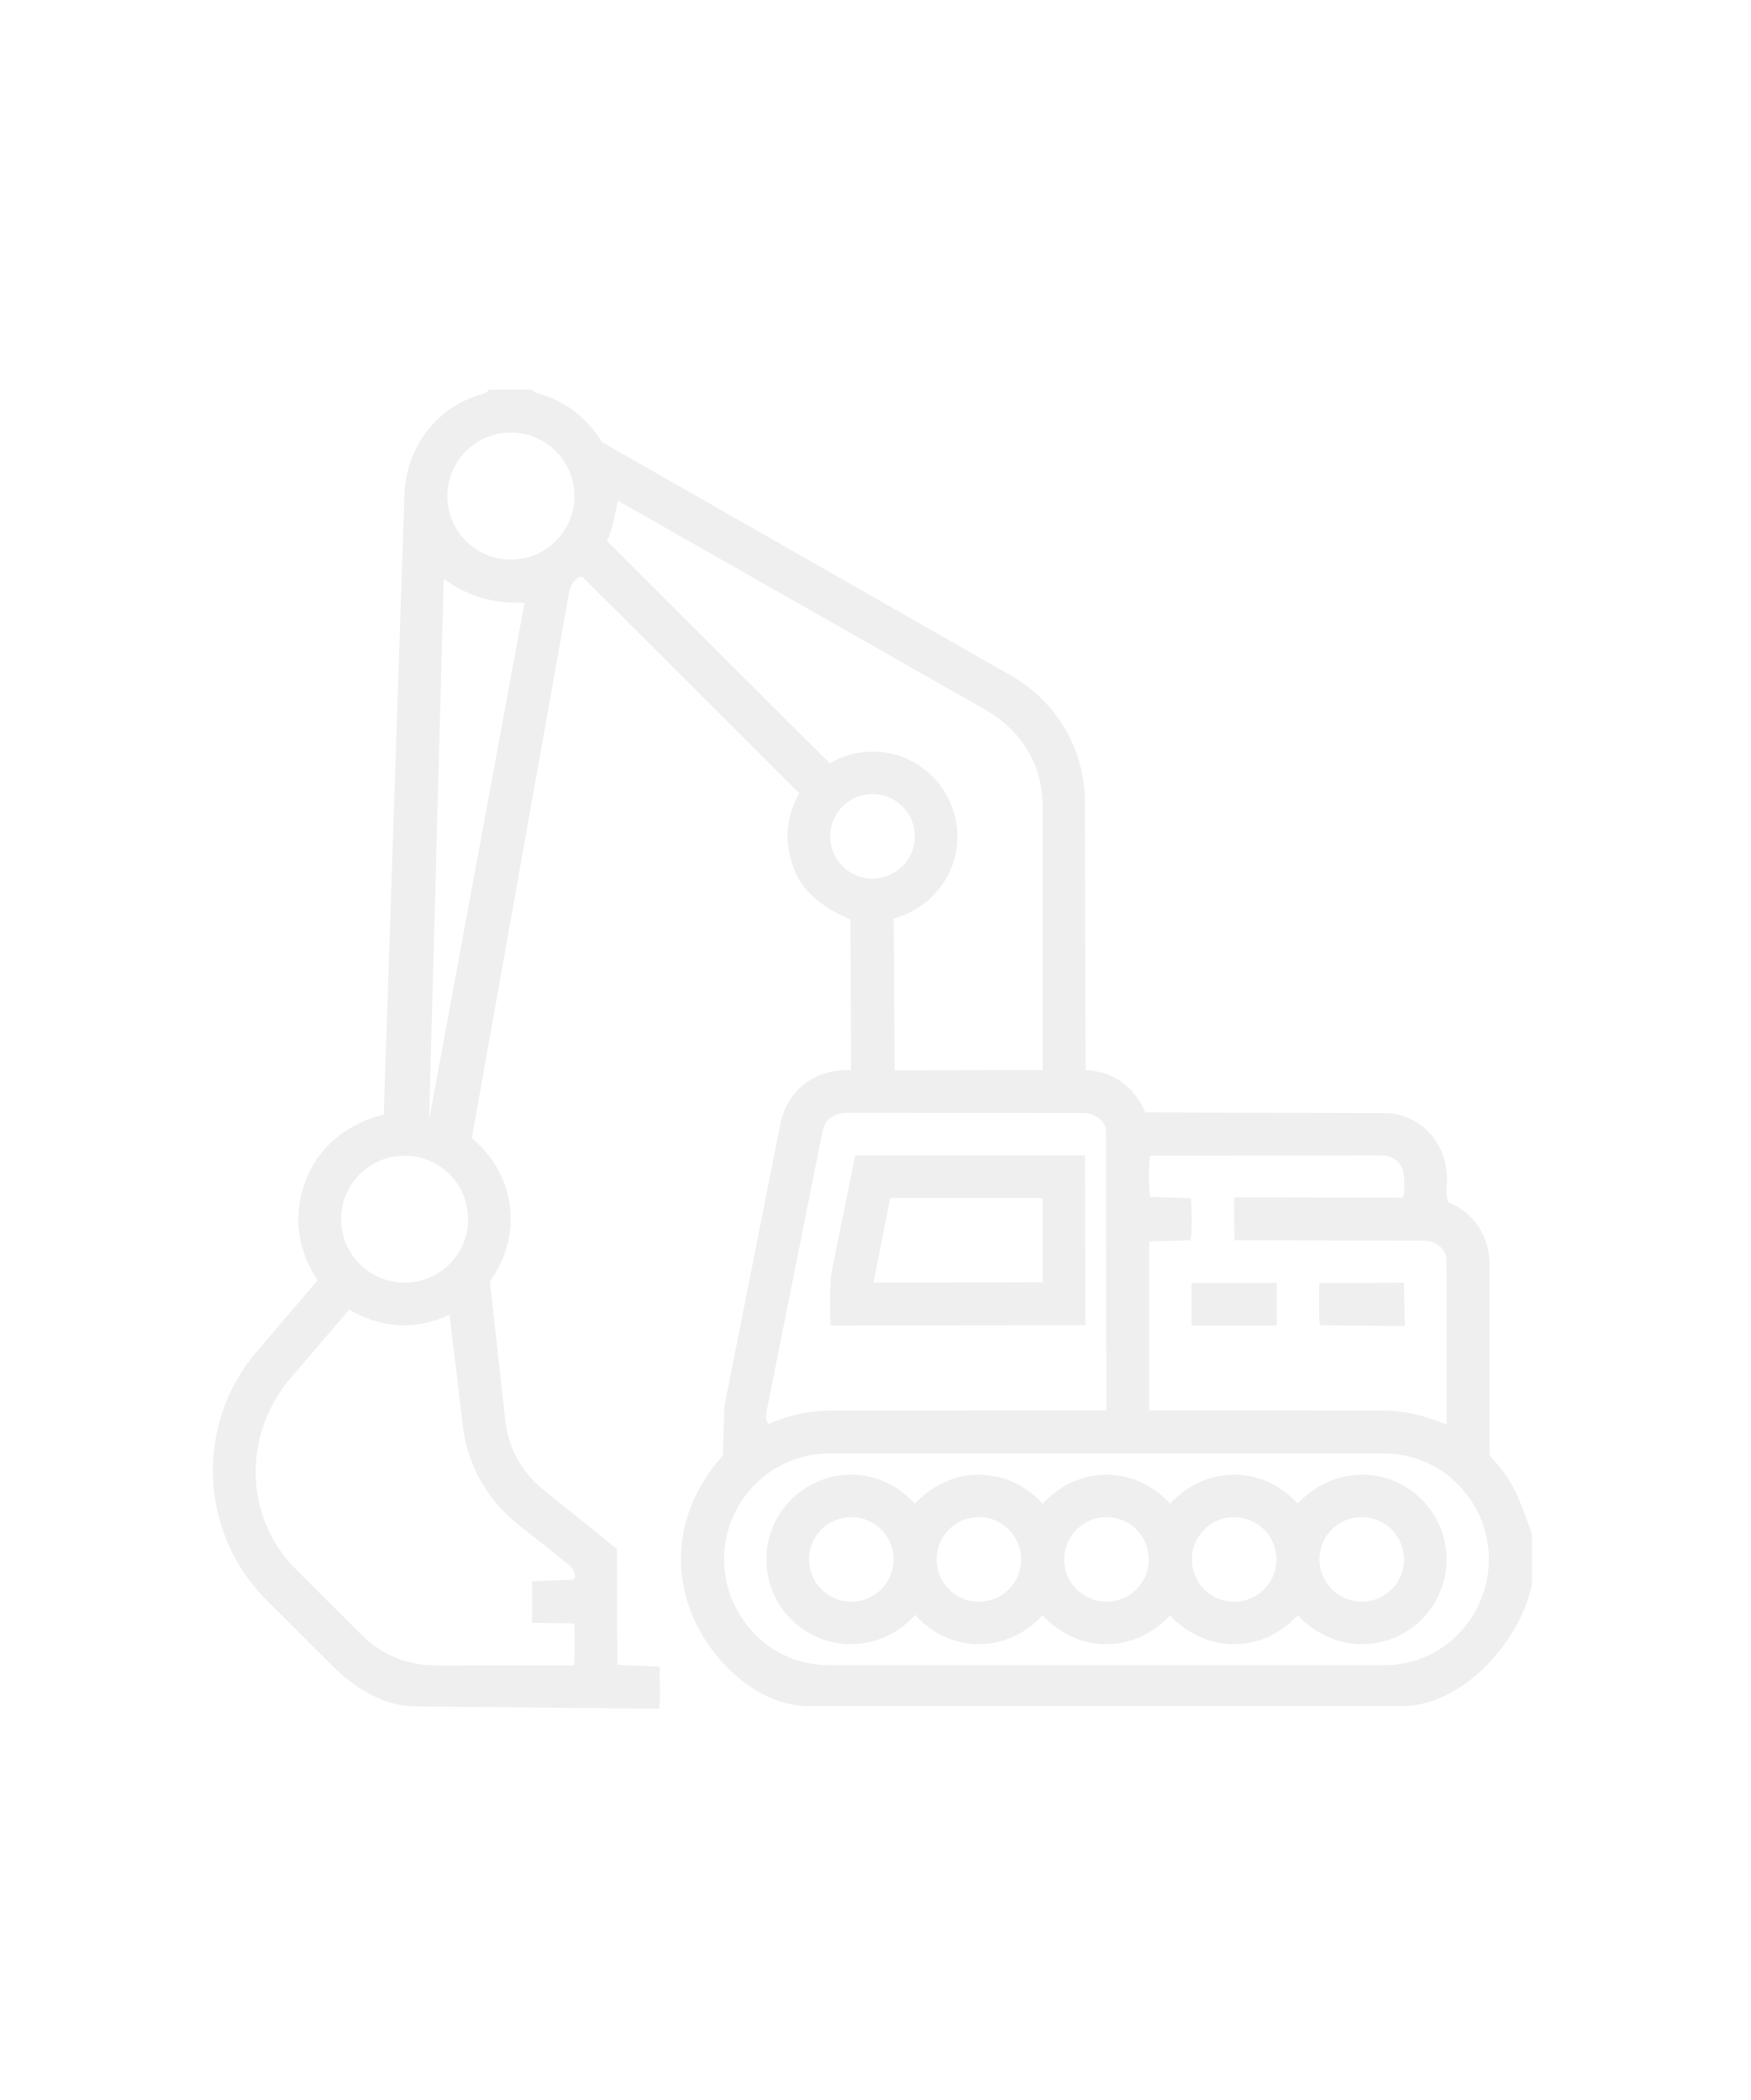
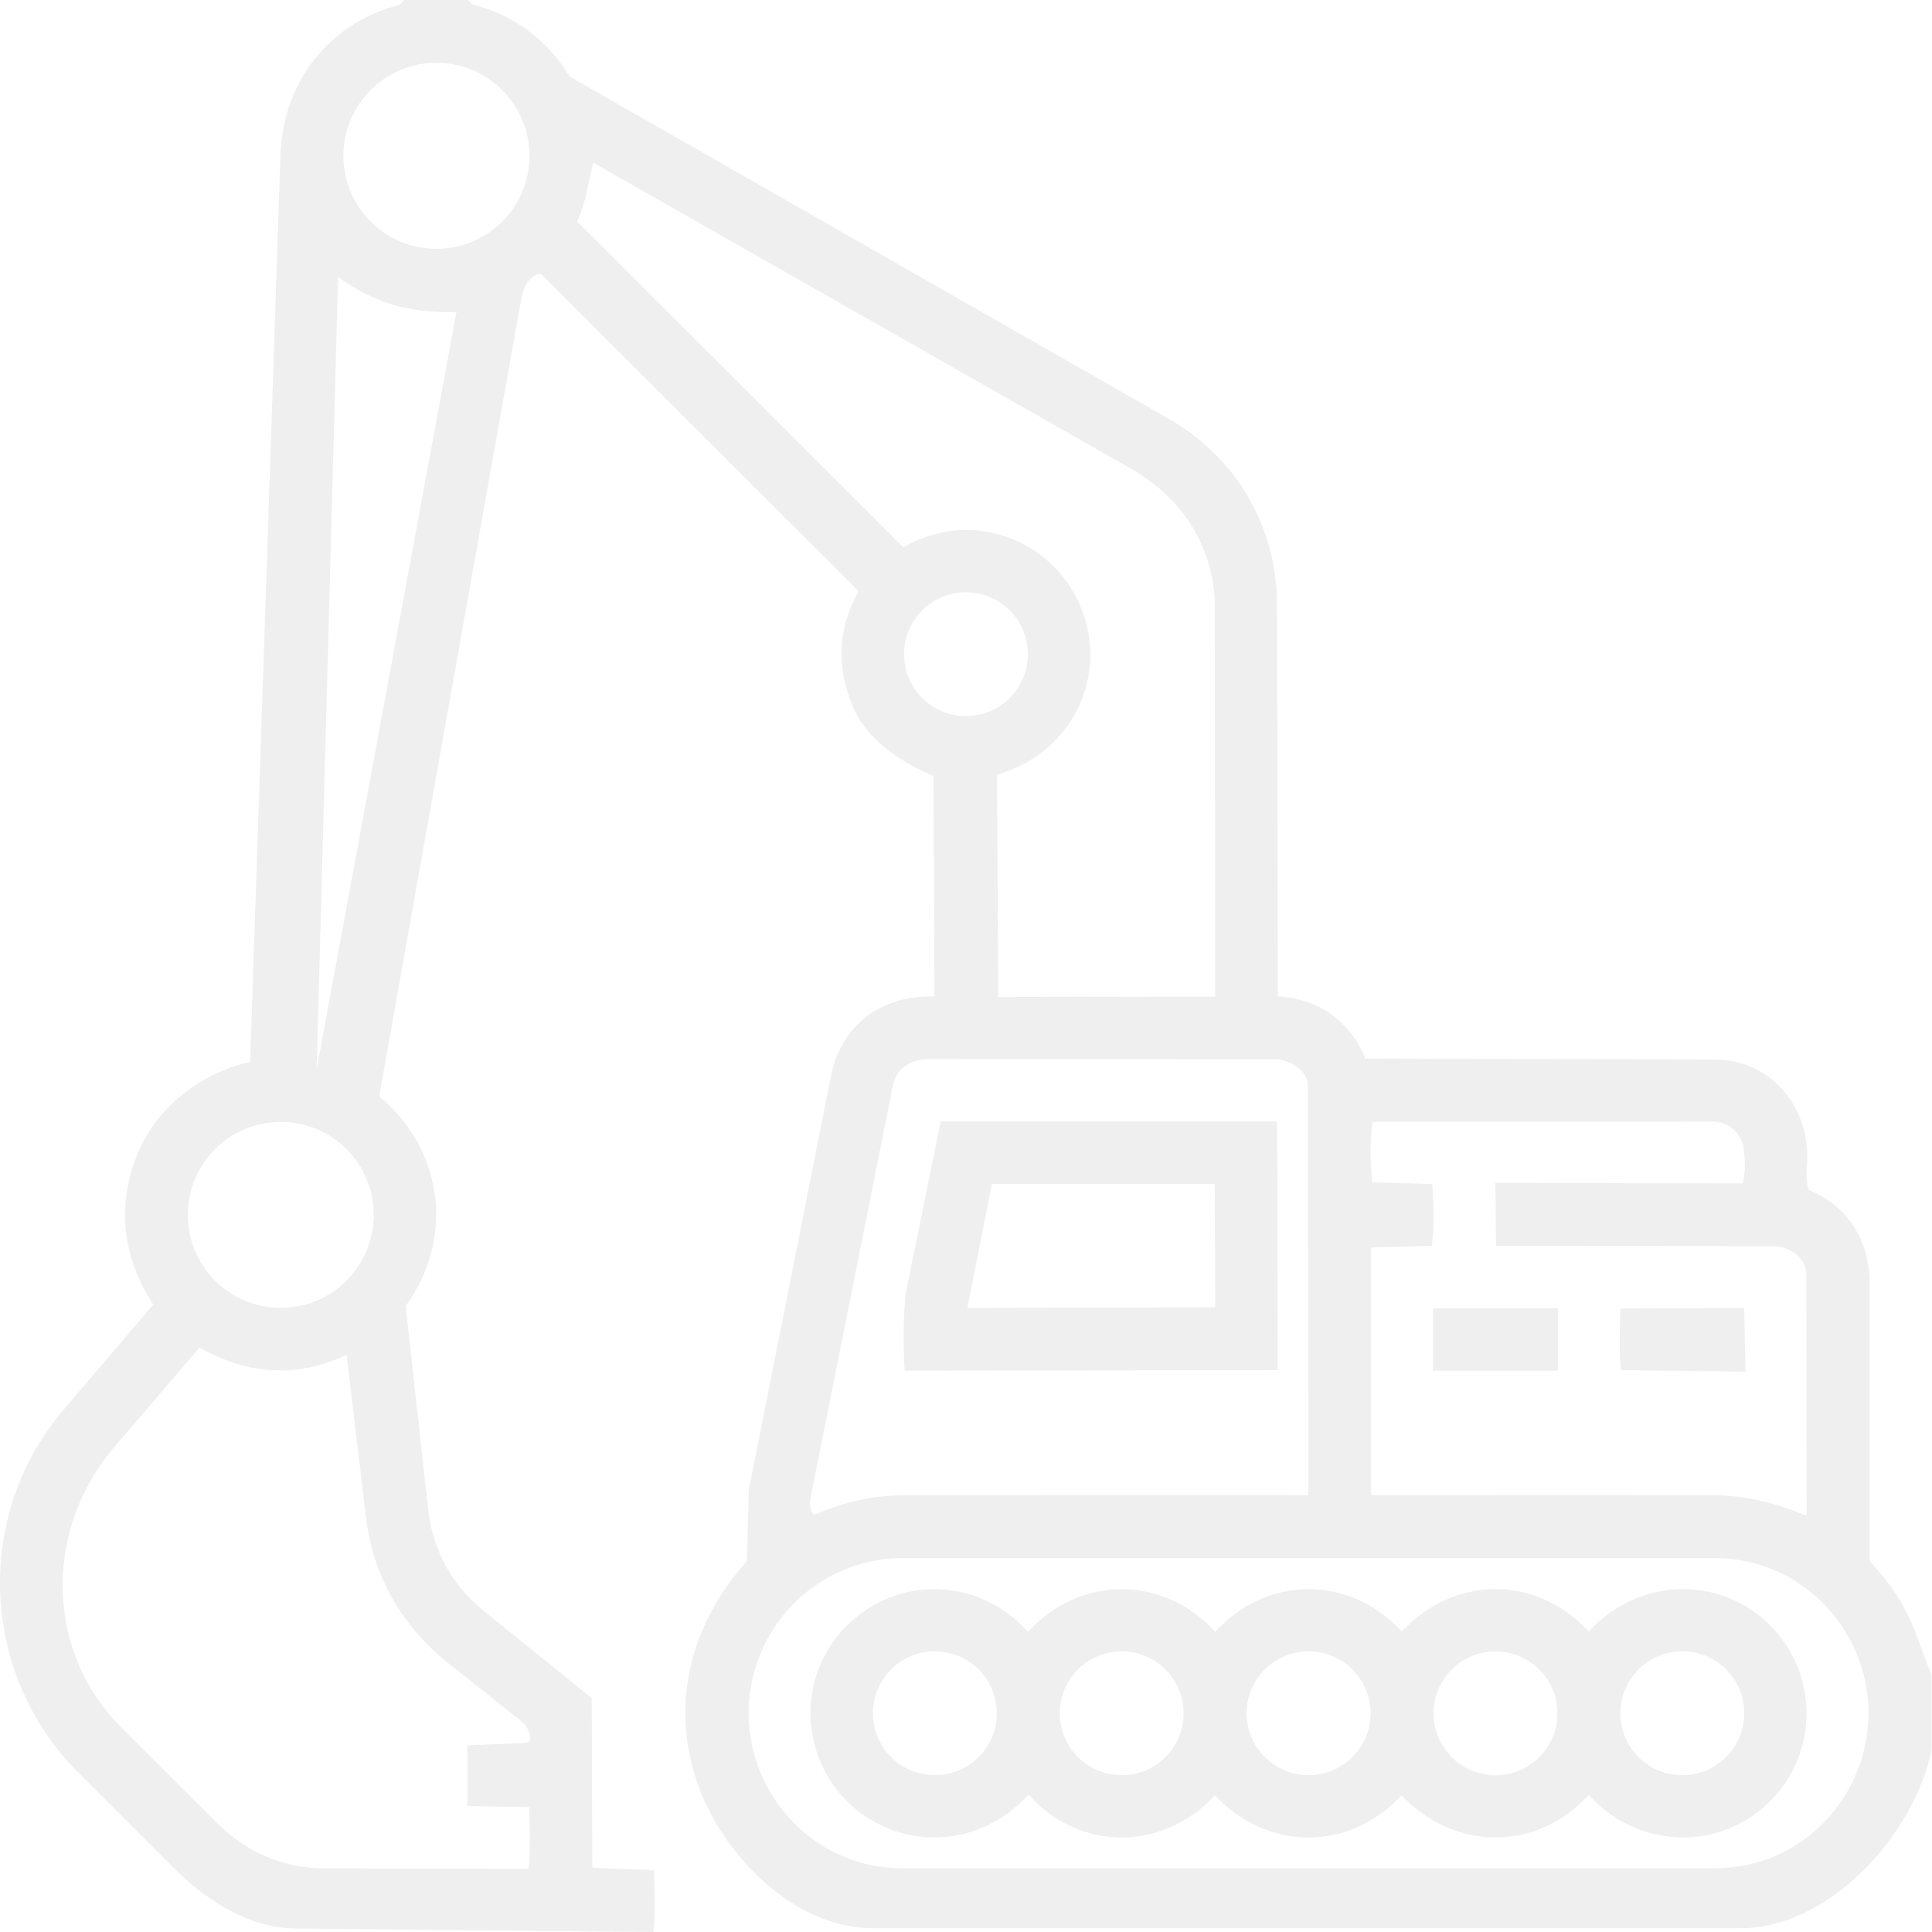
- <svg xmlns="http://www.w3.org/2000/svg" width="305" height="366" viewBox="0 0 305 366" fill="none">
+ <svg xmlns="http://www.w3.org/2000/svg" fill="none" viewBox="37.09 67.92 229.83 229.89">
  <path d="M92.79 67.93C92.95 68.13 93.2 68.41 93.61 68.52C98.4 69.84 102.21 72.69 104.9 77.05L176.23 117.8C184.15 122.32 189.01 130.61 189.04 139.74L189.15 186.48C194.02 186.75 197.69 189.4 199.56 193.88L241.13 193.99C247.79 194.01 252.45 199.64 252.12 206.16C252.07 207.23 251.92 208.64 252.36 209.52C256.94 211.42 259.55 215.55 259.55 220.54V253.67C264.37 258.87 264.65 261.53 266.92 267.21V276.19C264.84 286.28 254.72 297.36 244.27 297.36H141.07C131.3 297.37 123.33 288.45 120.46 281.13C116.51 271.04 119.27 261.13 125.96 253.68L126.2 245.16L135.98 195.88C137.16 189.96 141.95 186.29 148.28 186.49L148.18 160.27C144.08 158.53 140.23 155.82 138.68 152.25C136.57 147.38 136.73 142.79 139.26 138.26L101.45 100.5C100.09 100.63 99.35 102.13 99.14 103.34L82.21 198.38C89.91 204.74 91.17 215.34 85.36 223.34L88.03 247.49C88.56 252.31 90.88 256.56 94.61 259.57L107.5 269.98L107.57 290.15L114.92 290.47C114.94 293.1 115.1 295.21 114.85 297.81L72.34 297.4C66.59 297.35 61.49 293.92 57.75 290.18L46.47 278.92C34.65 267.12 33.95 248.21 44.65 235.67L55.33 223.15C51.67 217.6 50.82 211.16 53.67 204.73C55.87 199.78 60.71 195.68 66.86 194.27L70.46 86.39C70.73 78.17 75.65 71.44 83.27 68.89C84.05 68.63 84.82 68.6 85.13 67.92H92.76L92.79 67.93ZM100.09 86.46C100.09 80.35 95.13 75.39 89.02 75.39C82.91 75.39 77.95 80.35 77.95 86.46C77.95 92.57 82.91 97.53 89.02 97.53C95.13 97.53 100.09 92.57 100.09 86.46ZM155.88 186.55L181.68 186.5L181.65 139.54C181.32 132.54 177.57 127.05 171.56 123.63L107.68 87.28C106.99 90.08 106.83 91.98 105.76 94.27L144.57 133.04C152.75 128.32 162.42 132.18 165.69 140.15C169.1 148.48 164.55 157.59 155.72 160.1L155.88 186.56V186.55ZM91.4 105.05C85.56 105.19 81.5 103.89 77.32 100.89L74.77 195.14L91.4 105.05ZM159.4 145.76C159.4 141.69 156.1 138.39 152.03 138.39C147.96 138.39 144.66 141.69 144.66 145.76C144.66 149.83 147.96 153.13 152.03 153.13C156.1 153.13 159.4 149.83 159.4 145.76ZM144.9 245.84L192.77 245.82L192.72 197.25C192.72 195.27 190.79 194.23 189.17 193.97L147.57 193.95C145.41 193.95 143.74 195.03 143.31 197.22L133.55 246.08C133.39 246.89 133.42 247.64 133.97 248.18C137.63 246.58 141.02 245.84 144.91 245.84H144.9ZM81.56 212.48C81.56 206.37 76.61 201.42 70.5 201.42C64.39 201.42 59.44 206.37 59.44 212.48C59.44 218.59 64.39 223.54 70.5 223.54C76.61 223.54 81.56 218.59 81.56 212.48ZM252.03 219.65C252.03 217.44 249.9 216.21 248.08 216.21L215.1 216.15L215.02 208.67L244.45 208.74C244.85 207.15 244.7 206.1 244.6 204.8C244.45 202.93 242.94 201.38 240.87 201.38L200.4 201.4C200.07 203.99 200.15 206.12 200.36 208.59L207.51 208.82C207.69 211.39 207.76 213.81 207.46 216.16L200.24 216.36V245.81L240.85 245.84C244.75 245.84 248.01 246.65 252.06 248.28L252.03 219.65ZM92.71 282.84V275.6L99.59 275.32C100.75 275.27 99.94 273.38 99.28 272.85L90.73 266.06C85.13 261.75 81.5 255.62 80.65 248.55L78.33 229.13C72.28 232 66.34 231.42 60.84 228.26L50.35 240.51C42.32 250.31 42.54 264.49 51.52 273.46L62.98 284.9C66.38 288.29 70.82 290.23 75.72 290.24L100.01 290.28C100.2 287.62 100.16 285.42 100.04 282.94L92.71 282.83V282.84ZM241.11 290.23C251.78 290.23 259.56 281.37 259.42 271.48C259.28 261.75 251.4 253.33 241.18 253.32H144.56C134.14 253.3 126.08 261.91 126.17 271.9C126.25 281.7 134.11 290.23 144.45 290.23H241.12H241.11Z" fill="#EFEFEF" />
  <path d="M222.46 223.59H207.61V231.02H222.46V223.59Z" fill="#EFEFEF" />
  <path d="M244.78 231.13L229.98 230.96C229.73 228.6 229.84 226.29 229.9 223.62L244.63 223.57L244.79 231.13H244.78Z" fill="#EFEFEF" />
  <path d="M226.12 262.05C232.1 255.66 241.51 255.31 247.58 261.19C253.53 266.95 253.59 276.62 247.5 282.46C241.56 288.15 232.1 287.99 226.13 281.51C219.83 288.36 210.08 288.12 203.85 281.54C197.56 288.37 187.78 288.11 181.65 281.54C175.49 288.23 165.55 288.28 159.46 281.46C153.76 287.83 144.42 288.2 138.38 282.73C132.13 277.07 131.96 267.36 137.7 261.51C143.71 255.38 153.44 255.46 159.42 262.09C165.51 255.41 175.46 255.26 181.69 262.09C187.77 255.38 197.7 255.27 203.89 262.07C209.93 255.54 219.7 255.11 226.12 262.05ZM155.7 271.78C155.7 267.71 152.4 264.41 148.33 264.41C144.26 264.41 140.96 267.71 140.96 271.78C140.96 275.85 144.26 279.15 148.33 279.15C152.4 279.15 155.7 275.85 155.7 271.78ZM177.93 271.78C177.93 267.71 174.63 264.41 170.56 264.41C166.49 264.41 163.19 267.71 163.19 271.78C163.19 275.85 166.49 279.15 170.56 279.15C174.63 279.15 177.93 275.85 177.93 271.78ZM200.17 271.78C200.17 267.71 196.87 264.41 192.8 264.41C188.73 264.41 185.43 267.71 185.43 271.78C185.43 275.85 188.73 279.15 192.8 279.15C196.87 279.15 200.17 275.85 200.17 271.78ZM222.41 271.79C222.41 267.72 219.11 264.42 215.04 264.42C210.97 264.42 207.67 267.72 207.67 271.79C207.67 275.86 210.97 279.16 215.04 279.16C219.11 279.16 222.41 275.86 222.41 271.79ZM244.64 271.78C244.64 267.71 241.34 264.41 237.27 264.41C233.2 264.41 229.9 267.71 229.9 271.78C229.9 275.85 233.2 279.15 237.27 279.15C241.34 279.15 244.64 275.85 244.64 271.78Z" fill="#EFEFEF" />
  <path d="M189.12 230.96L144.73 231.01C144.57 227.89 144.54 224.89 144.88 221.76L149.02 201.37H189.06L189.13 230.95L189.12 230.96ZM181.69 223.47L181.64 208.8H155.11L152.2 223.56L181.69 223.47Z" fill="#EFEFEF" />
</svg>
